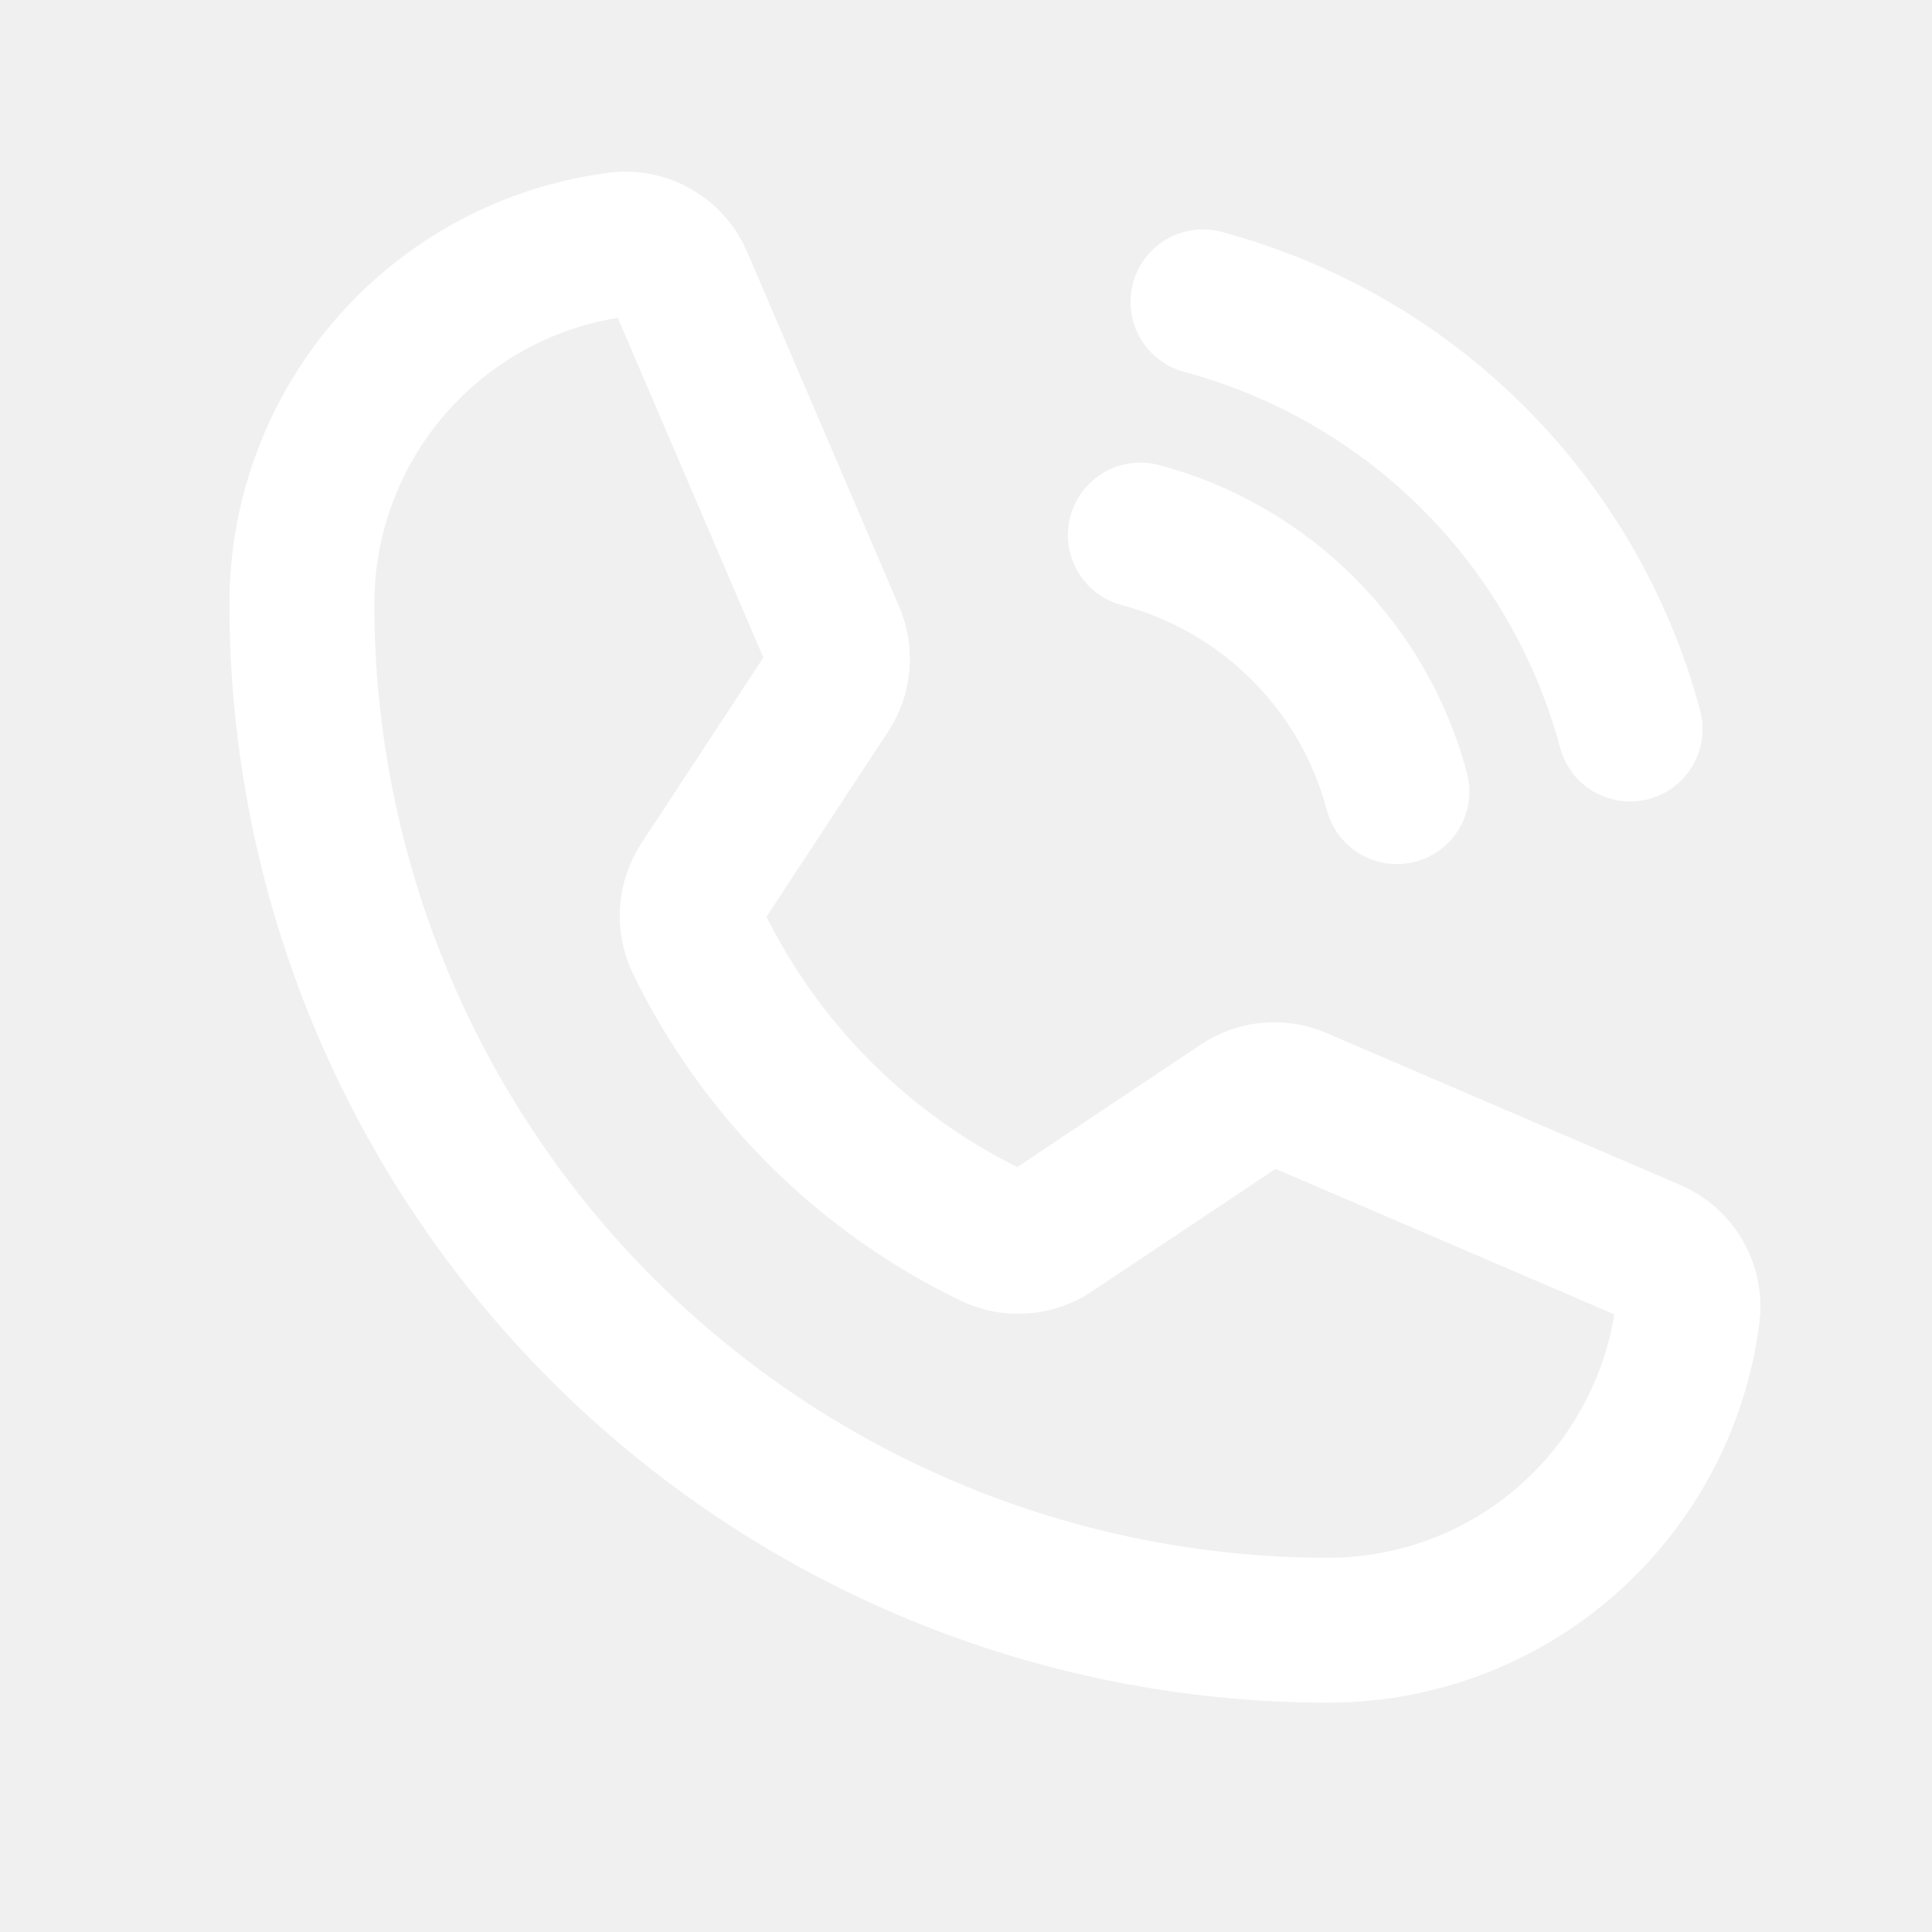
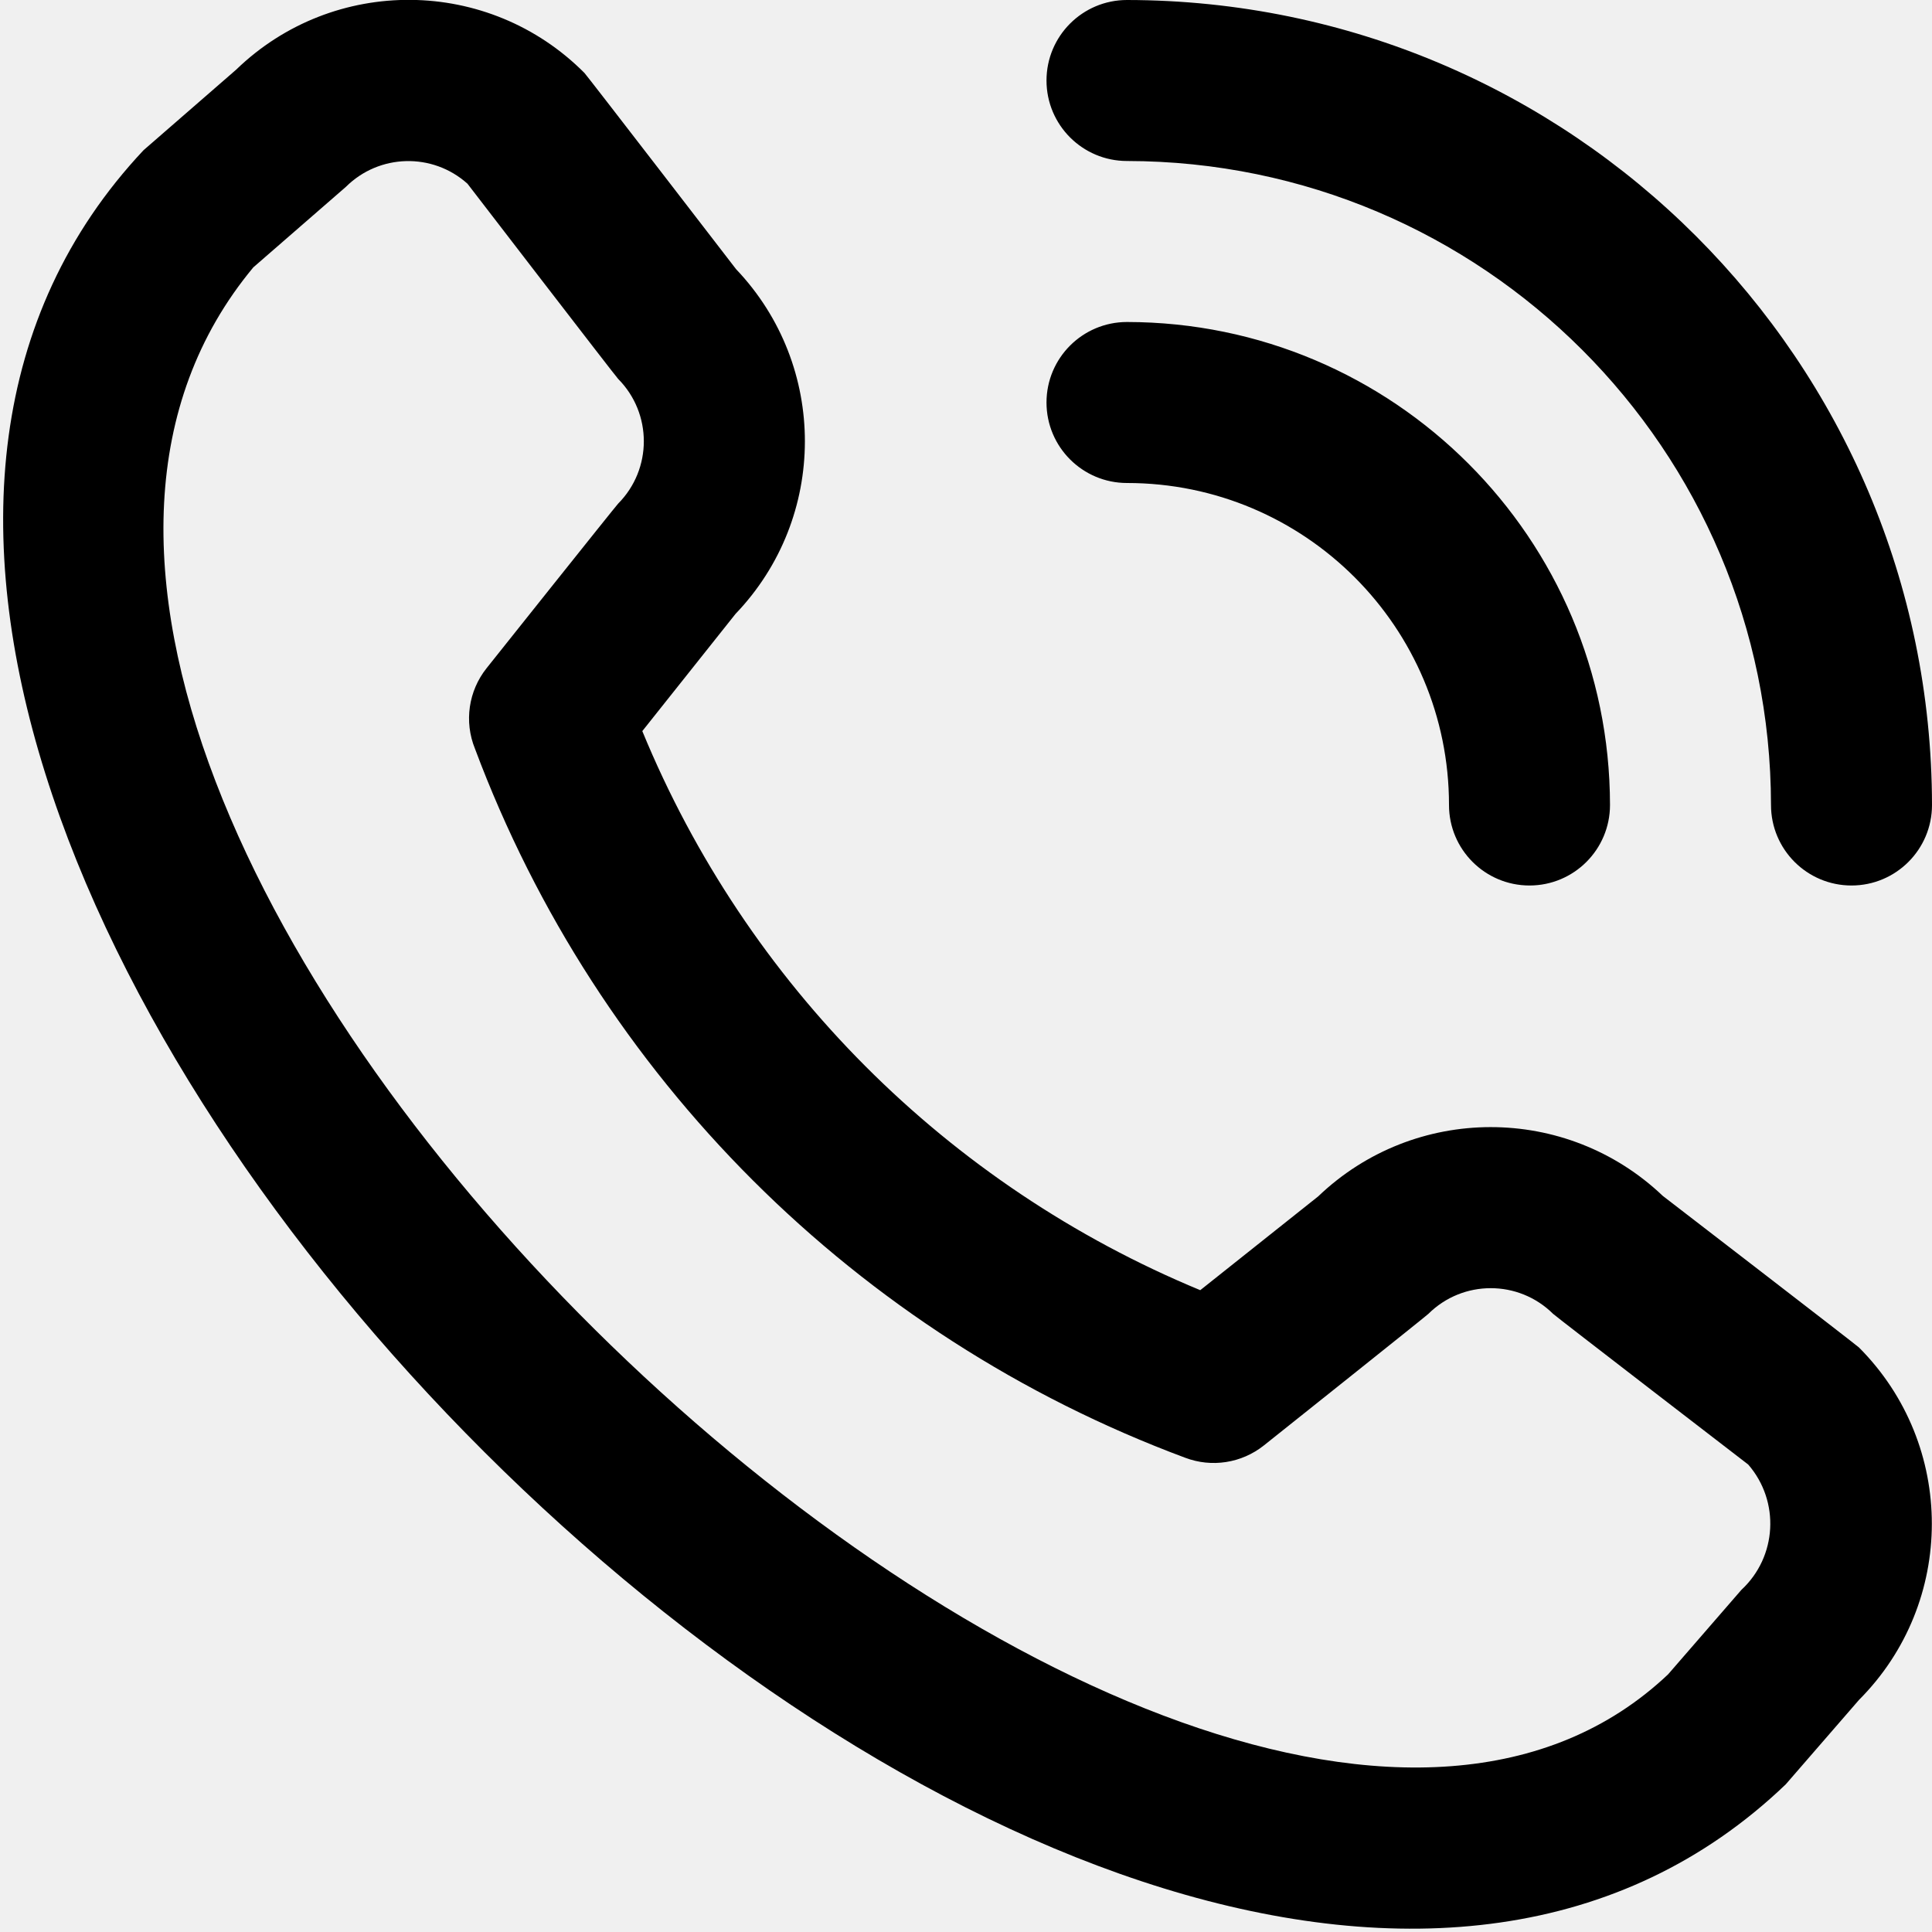
- <svg xmlns="http://www.w3.org/2000/svg" width="20" height="20" viewBox="0 0 20 20" fill="none">
-   <path d="M12.453 3.125C13.513 3.41 14.48 3.968 15.256 4.744C16.032 5.52 16.59 6.487 16.875 7.547" stroke="white" stroke-width="1.5" stroke-linecap="round" stroke-linejoin="round" />
-   <path d="M11.805 5.539C12.442 5.708 13.024 6.043 13.49 6.51C13.957 6.976 14.292 7.558 14.461 8.195" stroke="white" stroke-width="1.5" stroke-linecap="round" stroke-linejoin="round" />
-   <path d="M7.227 9.751C7.87 11.079 8.944 12.15 10.273 12.79C10.371 12.837 10.48 12.857 10.588 12.848C10.697 12.84 10.801 12.804 10.891 12.743L12.844 11.439C12.93 11.38 13.03 11.344 13.134 11.335C13.237 11.325 13.342 11.342 13.438 11.384L17.094 12.954C17.219 13.006 17.323 13.098 17.391 13.215C17.459 13.332 17.486 13.468 17.469 13.603C17.353 14.507 16.911 15.338 16.227 15.941C15.542 16.544 14.662 16.876 13.75 16.876C10.932 16.876 8.23 15.757 6.237 13.764C4.244 11.772 3.125 9.069 3.125 6.251C3.125 5.339 3.458 4.459 4.06 3.774C4.663 3.09 5.494 2.648 6.398 2.532C6.533 2.515 6.669 2.542 6.786 2.61C6.903 2.678 6.995 2.782 7.047 2.907L8.617 6.571C8.658 6.665 8.675 6.768 8.667 6.87C8.659 6.972 8.626 7.071 8.57 7.157L7.266 9.142C7.208 9.232 7.173 9.335 7.167 9.441C7.16 9.548 7.18 9.655 7.227 9.751V9.751Z" stroke="white" stroke-width="1.5" stroke-linecap="round" stroke-linejoin="round" />
+ <svg xmlns="http://www.w3.org/2000/svg" id="Layer_1" data-name="Layer 1" viewBox="0 0 24 24" width="512" height="512">
+   <path d="M13,1a1,1,0,0,1,1-1A10.011,10.011,0,0,1,24,10a1,1,0,0,1-2,0,8.009,8.009,0,0,0-8-8A1,1,0,0,1,13,1Zm1,5a4,4,0,0,1,4,4,1,1,0,0,0,2,0,6.006,6.006,0,0,0-6-6,1,1,0,0,0,0,2Zm9.093,10.739a3.1,3.1,0,0,1,0,4.378l-.91,1.049c-8.19,7.841-28.12-12.084-20.4-20.3l1.15-1A3.081,3.081,0,0,1,7.26.906c.031.031,1.884,2.438,1.884,2.438a3.1,3.1,0,0,1-.007,4.282L7.979,9.082a12.781,12.781,0,0,0,6.931,6.945l1.465-1.165a3.1,3.1,0,0,1,4.281-.006S23.062,16.708,23.093,16.739Zm-1.376,1.454s-2.393-1.841-2.424-1.872a1.1,1.1,0,0,0-1.549,0c-.027.028-2.044,1.635-2.044,1.635a1,1,0,0,1-.979.152A15.009,15.009,0,0,1,5.9,9.3a1,1,0,0,1,.145-1S7.652,6.282,7.679,6.256a1.1,1.1,0,0,0,0-1.549c-.031-.03-1.872-2.425-1.872-2.425a1.1,1.1,0,0,0-1.51.039l-1.15,1C-2.495,10.105,14.776,26.418,20.721,20.8l.911-1.05A1.121,1.121,0,0,0,21.717,18.193Z" />
</svg>
